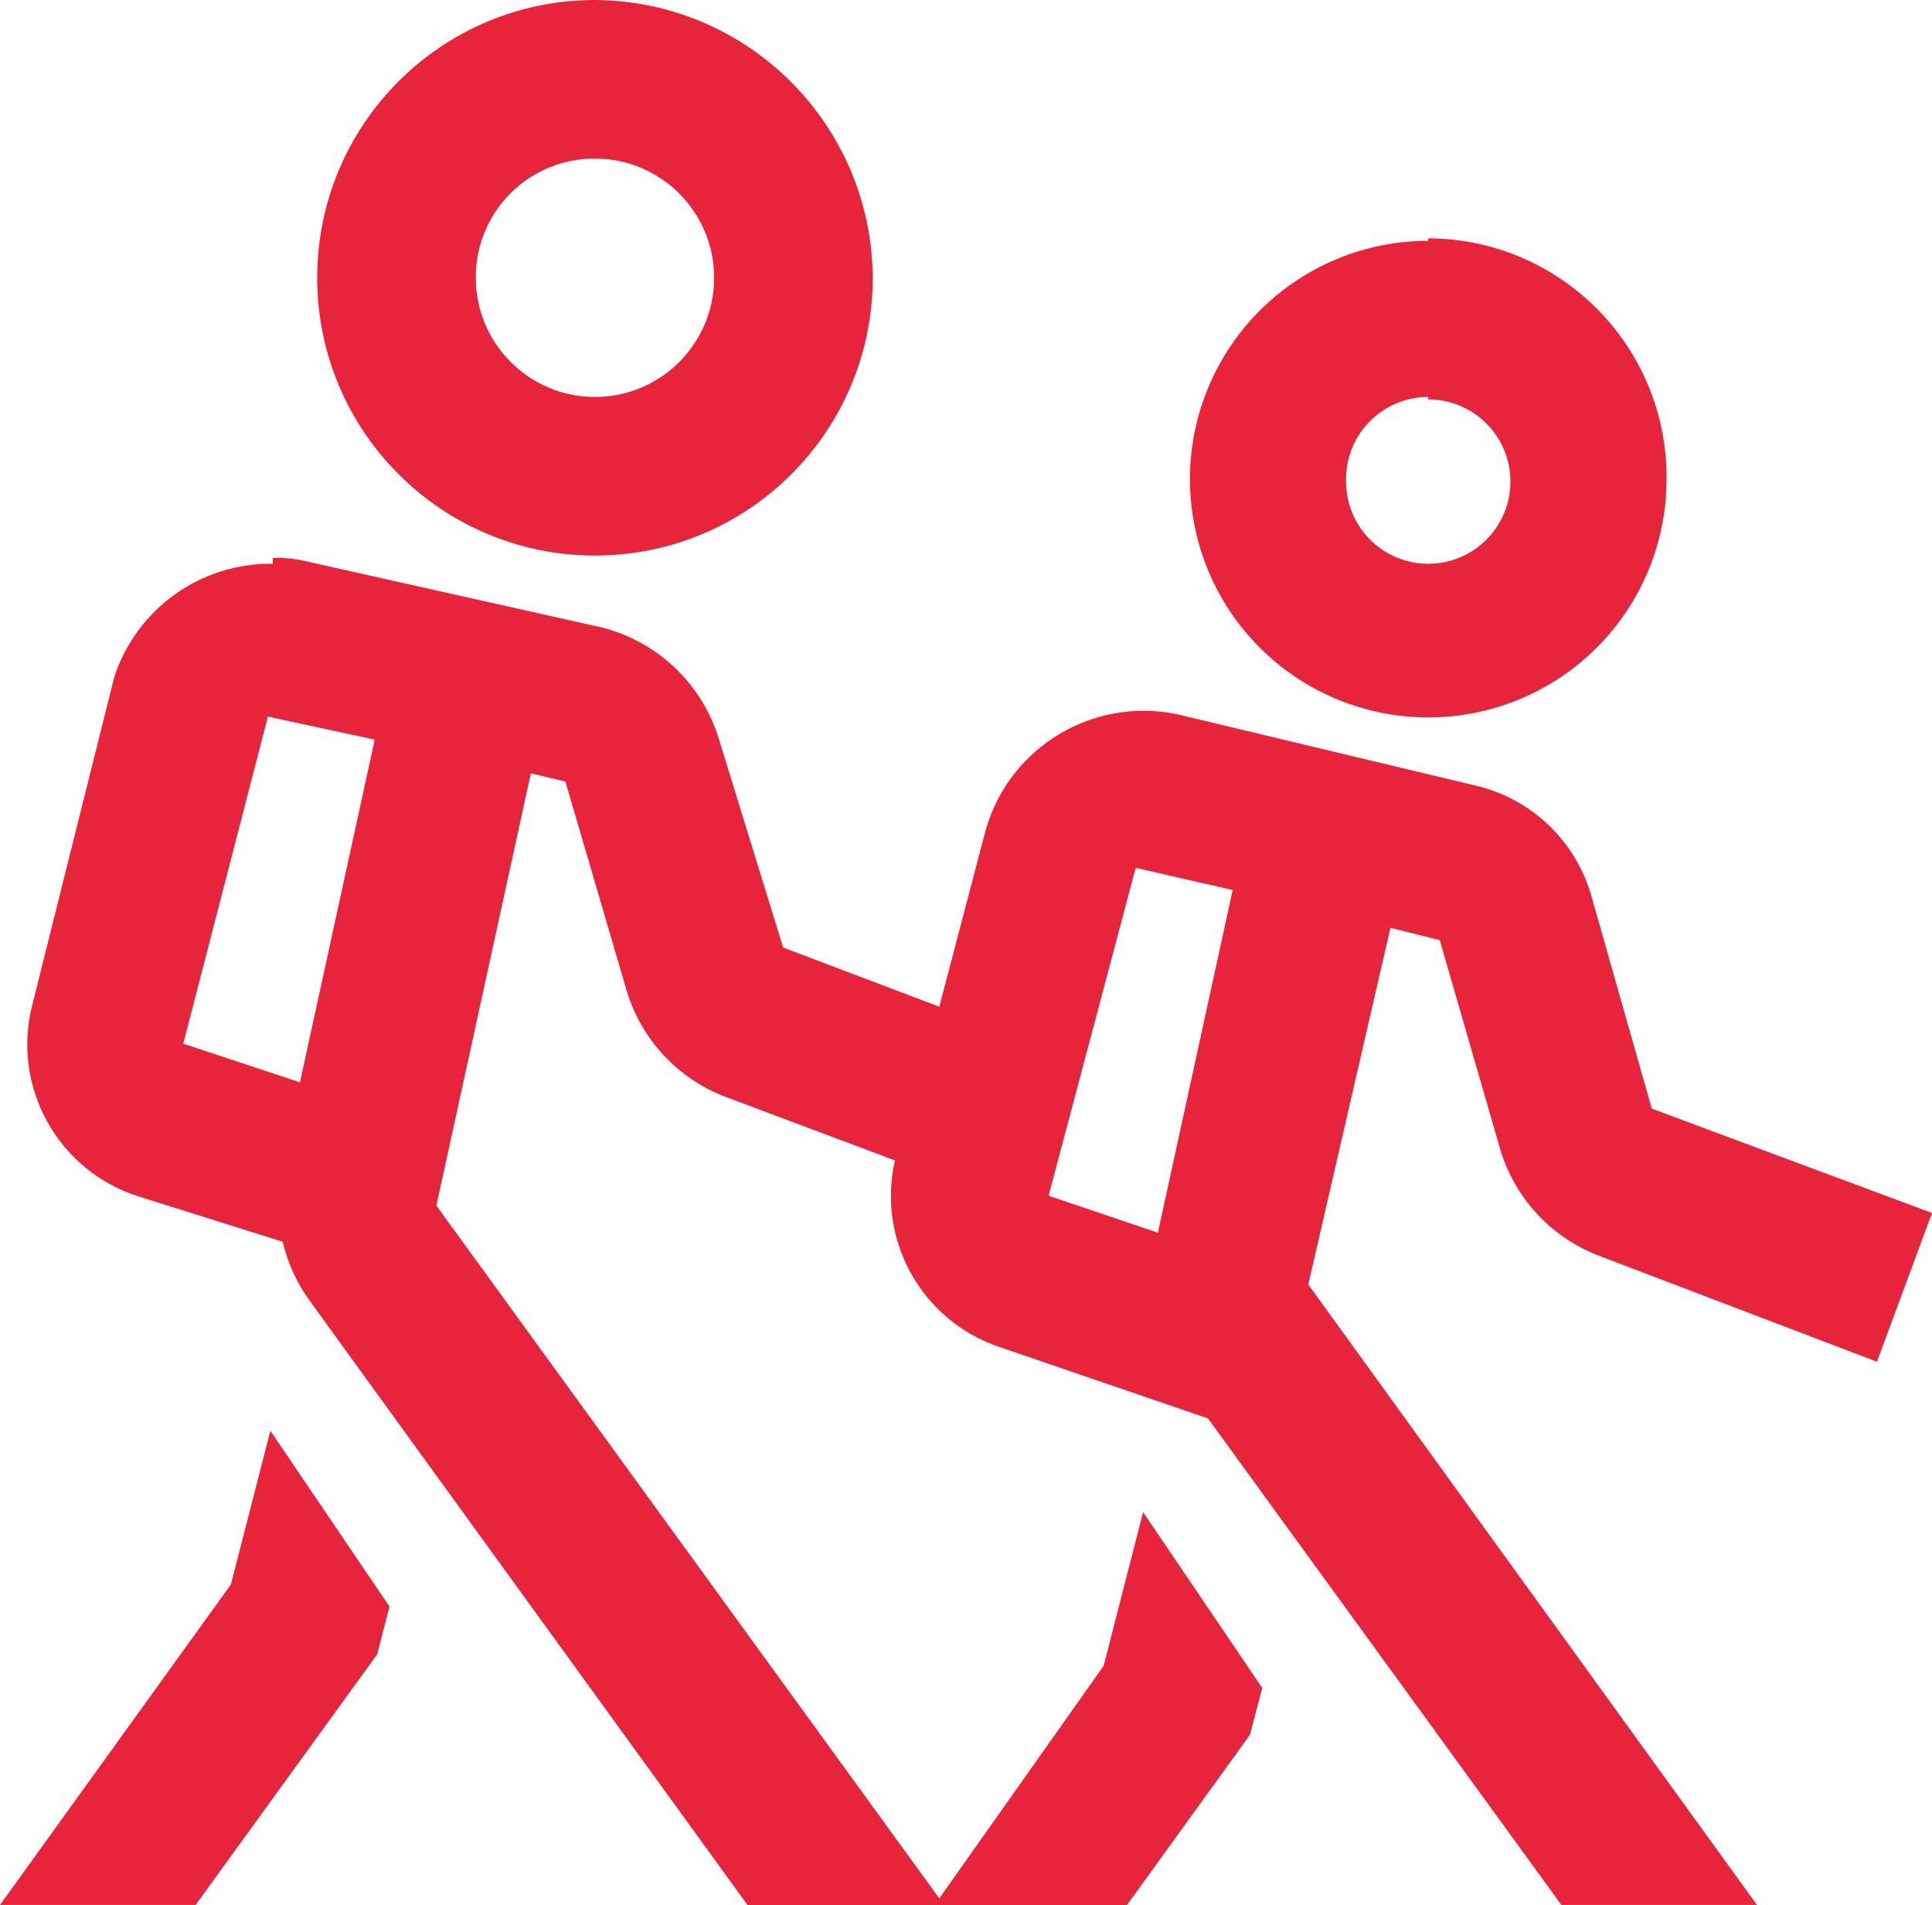
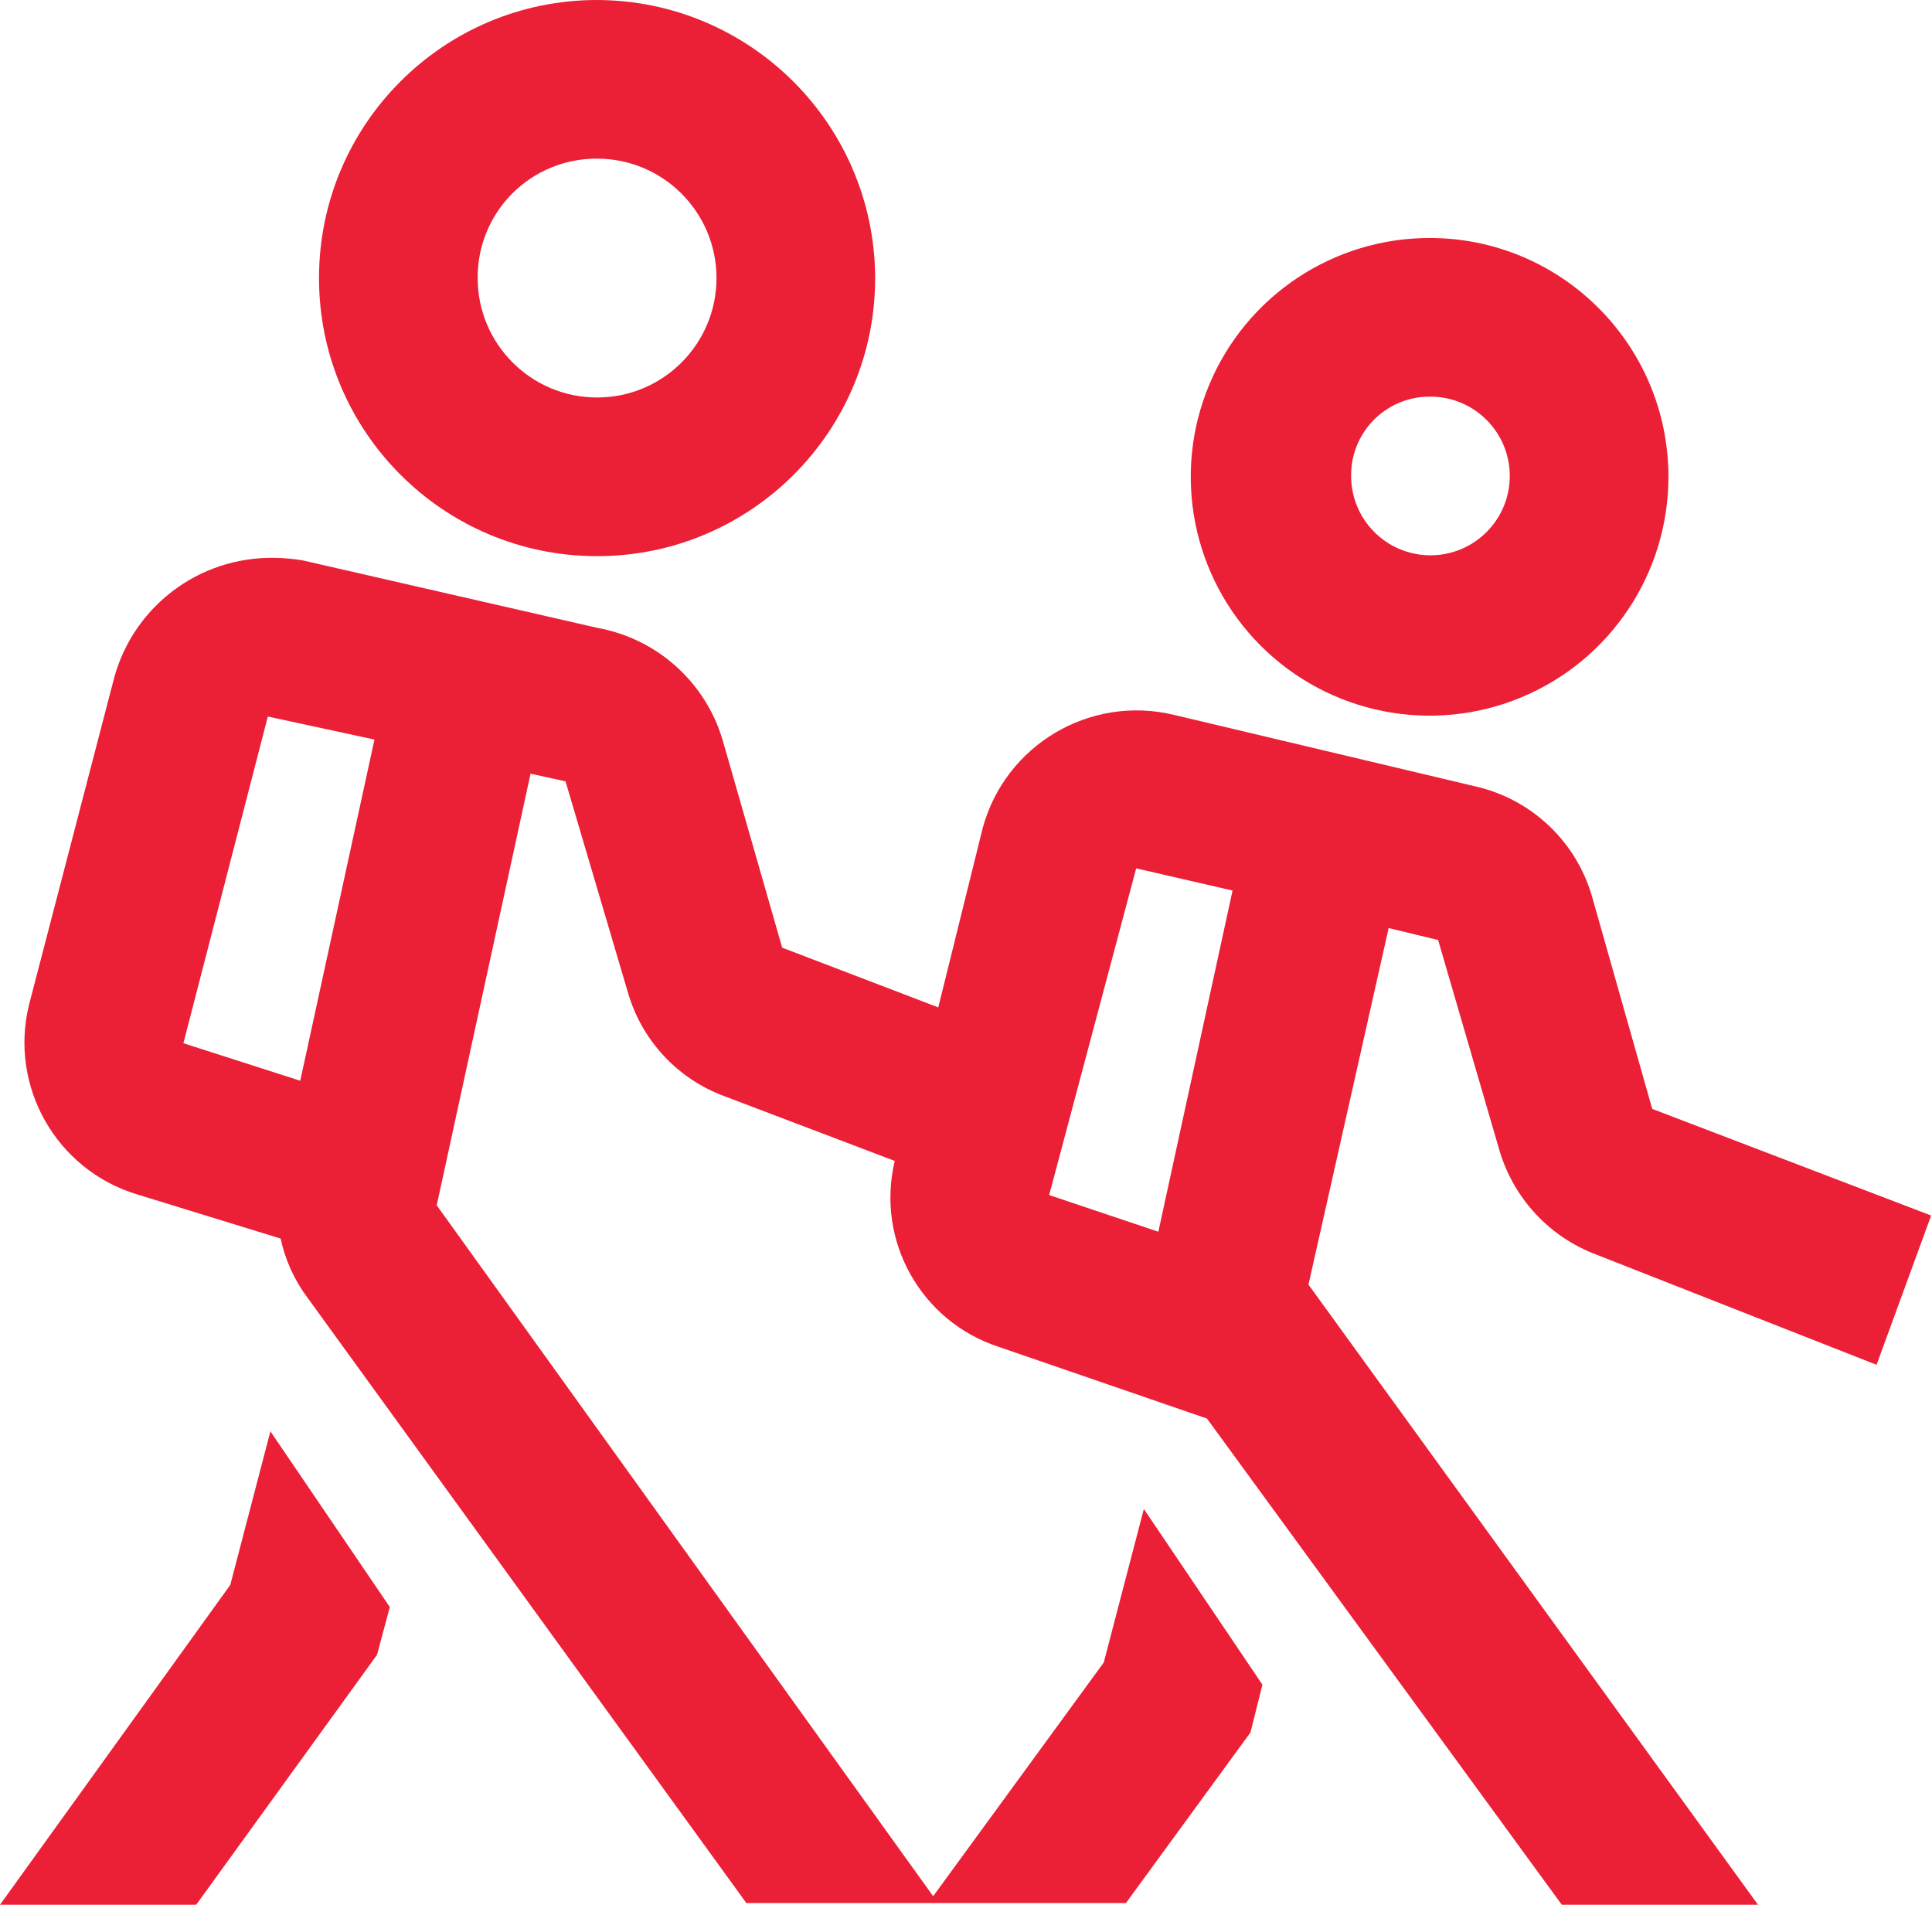
- <svg xmlns="http://www.w3.org/2000/svg" viewBox="0 0 23.51 23.18">
+ <svg xmlns="http://www.w3.org/2000/svg" viewBox="0 0 22.65 22.33">
  <defs>
-     <style>.cls-1{fill:#e8243c;}</style>
+     <style>.cls-1{fill:#eb1f36;}</style>
  </defs>
  <g id="Layer_2" data-name="Layer 2">
    <g id="Layer_1-2" data-name="Layer 1">
      <g id="surface1">
-         <path class="cls-1" d="M7.24,0a3.38,3.38,0,1,0,3.38,3.38A3.4,3.4,0,0,0,7.24,0Zm0,1.93A1.45,1.45,0,1,1,5.79,3.38,1.44,1.44,0,0,1,7.24,1.93Zm10.14,1a2.9,2.9,0,1,0,2.9,2.89A2.91,2.91,0,0,0,17.38,2.9Zm0,1.93a1,1,0,1,1-1,1A1,1,0,0,1,17.38,4.83Zm-14.06,2A2,2,0,0,0,1.39,8.24l-1,4a1.94,1.94,0,0,0,1.3,2.32l1.75.55a2,2,0,0,0,.33.72l5.34,7.37H13.7l1.51-2.09.15-.57-1.45-2.14-.48,1.87-2,2.83L5.31,14.67,6.46,9.41l.42.1.75,2.56a2,2,0,0,0,1.18,1.27l2.08.78a1.94,1.94,0,0,0,1.27,2.27l2.54.87L19,23.18h2.38l-5.46-7.55,1-4.34.6.15L18.26,14a2,2,0,0,0,1.17,1.27l3.41,1.3.67-1.81L20.1,13.49v0l-.73-2.57A1.92,1.92,0,0,0,18,9.57l-3.68-.88A2,2,0,0,0,12,10.08l-.57,2.17-1.9-.72L8.75,9A2,2,0,0,0,7.3,7.63L3.68,6.82A1.46,1.46,0,0,0,3.32,6.79ZM3.26,8.72,4.56,9l-.91,4.17L2.23,12.7s0,0,0,0Zm10.56,1.84,1.18.27L14.09,15l-1.33-.45ZM3.29,17.41l-.48,1.87L0,23.18H2.38l2.21-3.05.15-.58Z" />
+         <path class="cls-1" d="M7,0a3.26,3.26,0,1,0,3.26,3.26A3.27,3.27,0,0,0,7,0ZM7,1.86a1.4,1.4,0,1,1-1.4,1.4A1.39,1.39,0,0,1,7,1.86Zm9.77.93a2.8,2.8,0,1,0,2.79,2.79A2.8,2.8,0,0,0,16.75,2.79Zm0,1.86a.93.93,0,1,1-.93.93A.92.92,0,0,1,16.75,4.65ZM3.2,6.54a1.91,1.91,0,0,0-1.86,1.4l-1,3.84A1.86,1.86,0,0,0,1.6,14l1.69.52a1.78,1.78,0,0,0,.32.7l5.14,7.09H13.2l1.46-2,.14-.56-1.39-2.06-.47,1.8-2,2.74L5.12,14.13l1.1-5.06.41.09.73,2.47a1.84,1.84,0,0,0,1.13,1.22l2,.76a1.84,1.84,0,0,0,1.22,2.18l2.44.84,4.16,5.7h2.3l-5.27-7.27.94-4.18.58.14.72,2.47a1.87,1.87,0,0,0,1.14,1.22L22,16l.64-1.75L19.37,13v0l-.7-2.47A1.85,1.85,0,0,0,17.3,9.22l-3.54-.84a1.87,1.87,0,0,0-2.24,1.33L11,11.81l-1.83-.7-.7-2.44A1.88,1.88,0,0,0,7,7.36L3.55,6.57A2.07,2.07,0,0,0,3.2,6.54ZM3.14,8.4l1.25.27-.87,4-1.37-.44h0Zm10.18,1.78,1.13.26-.87,4-1.28-.43ZM3.17,16.78l-.47,1.8L0,22.33H2.3L4.42,19.4l.15-.56Z" />
      </g>
    </g>
  </g>
</svg>
